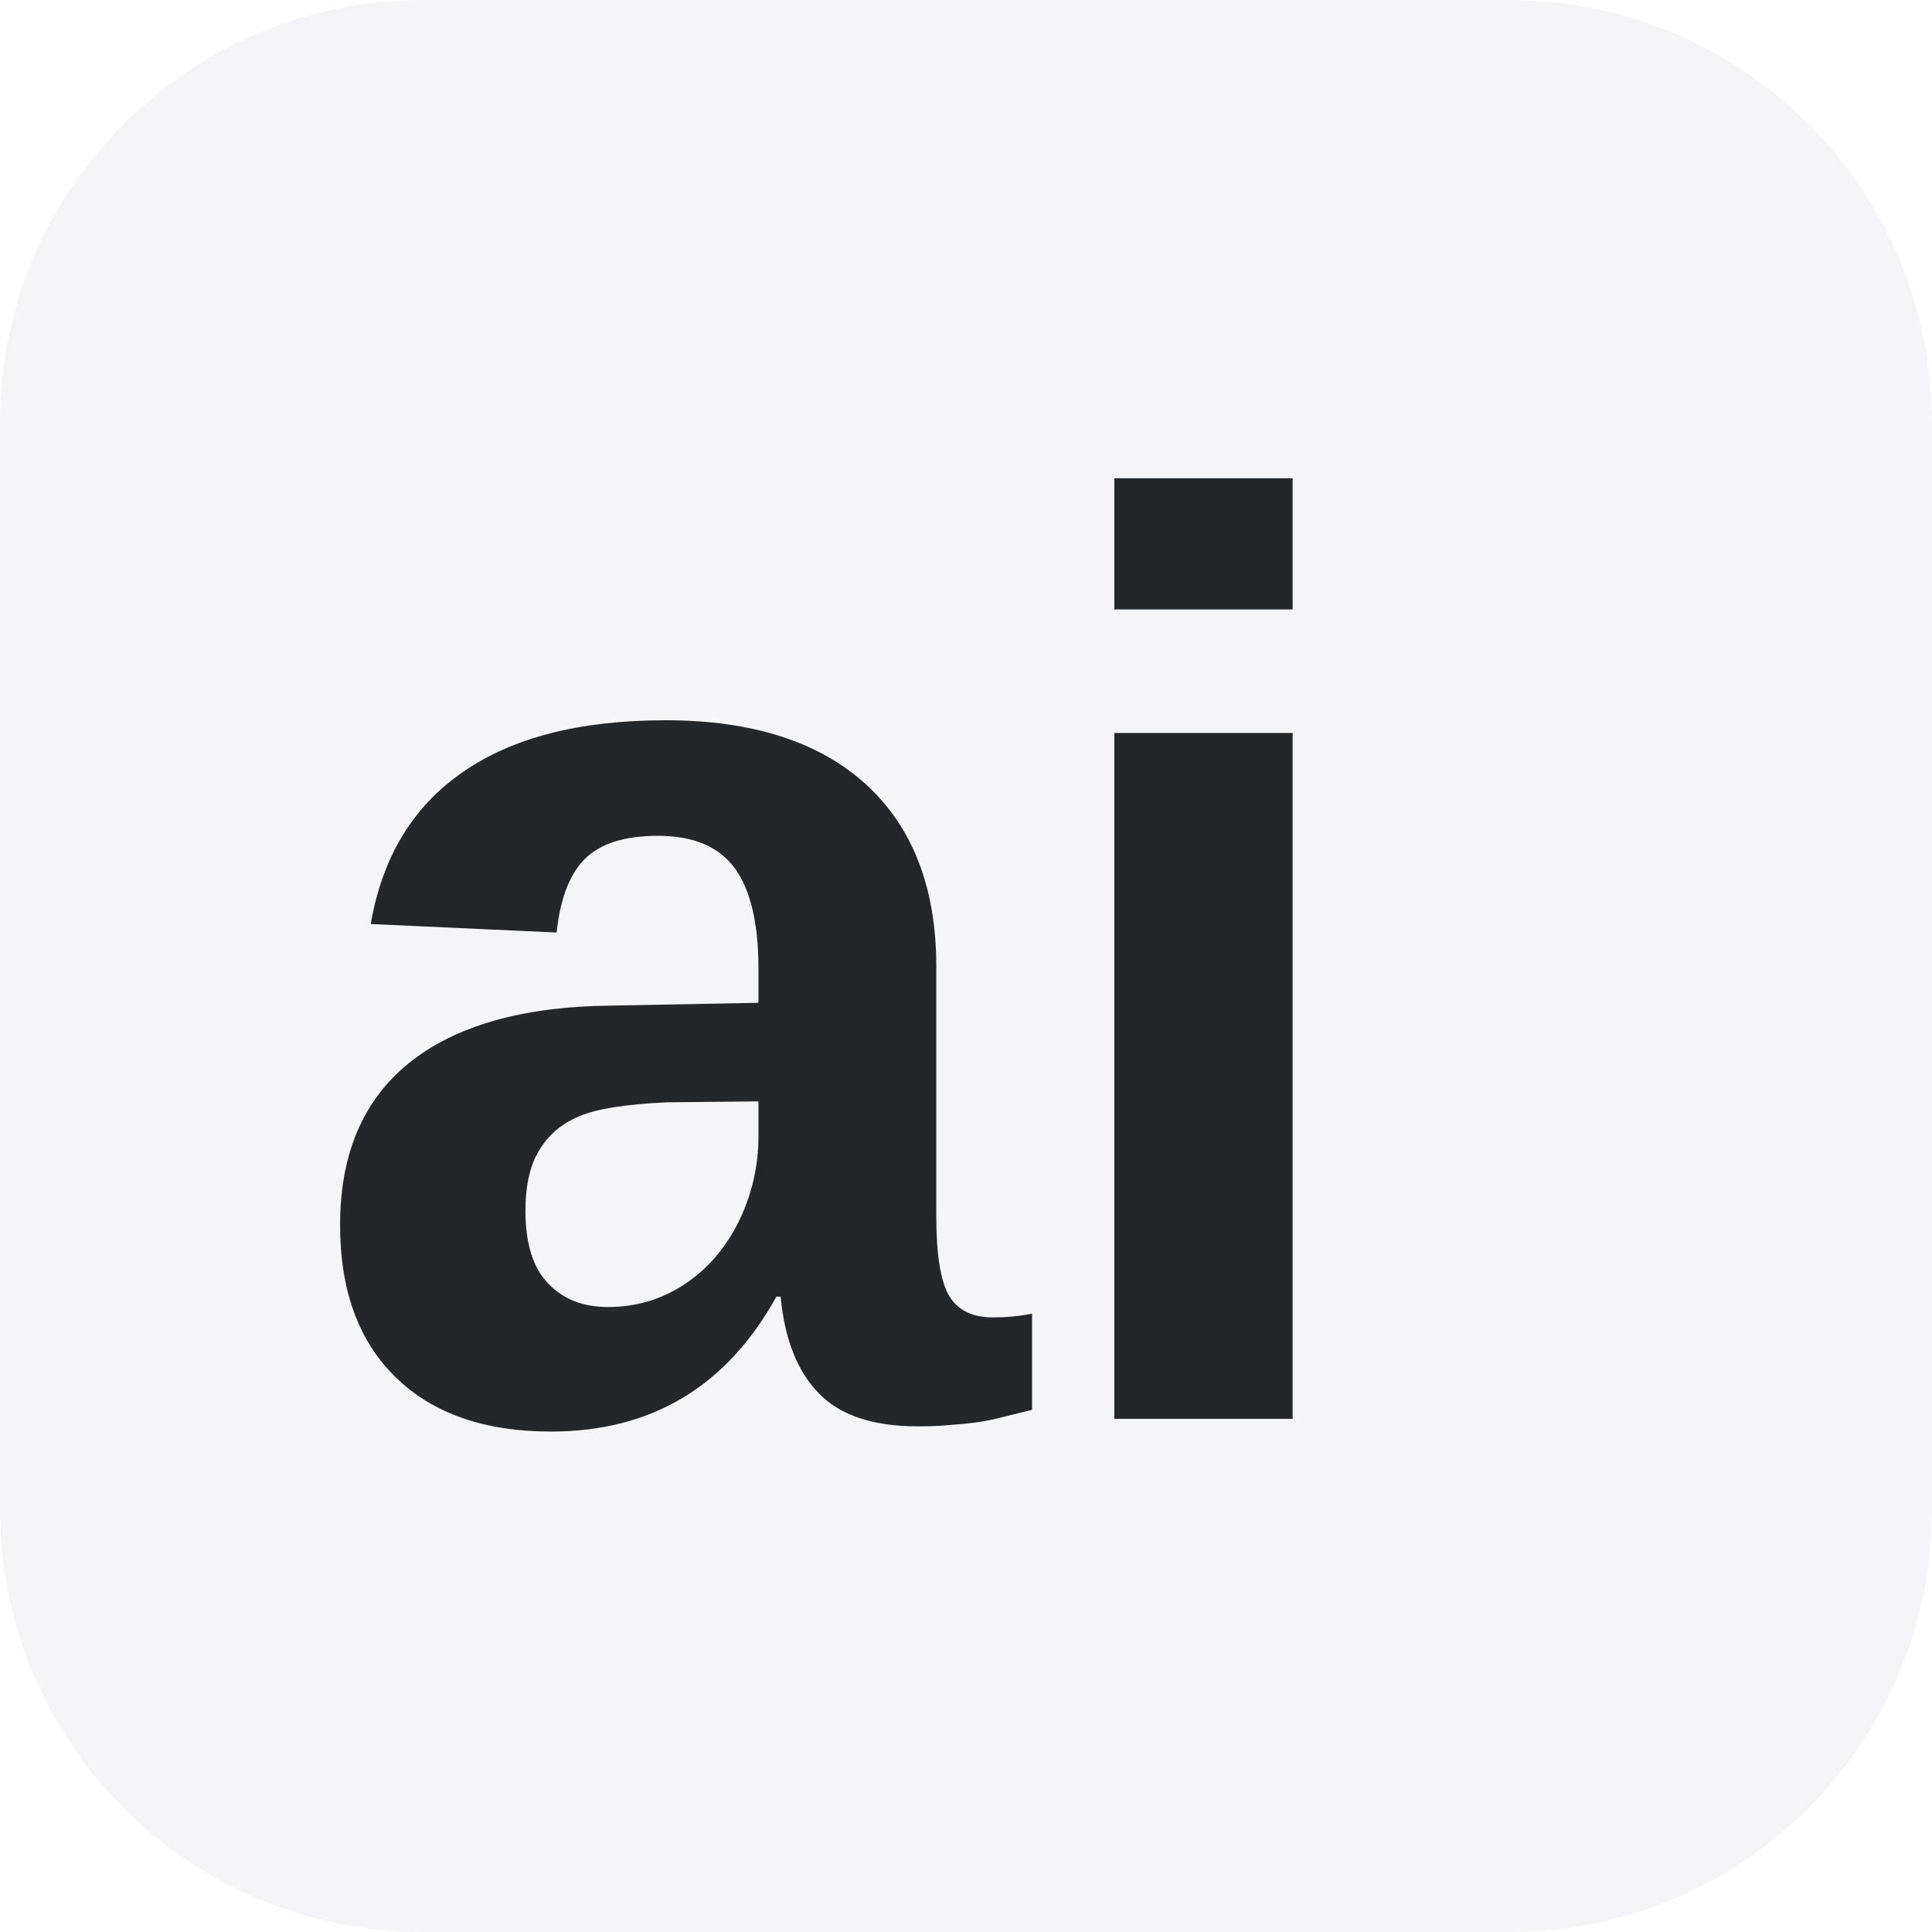
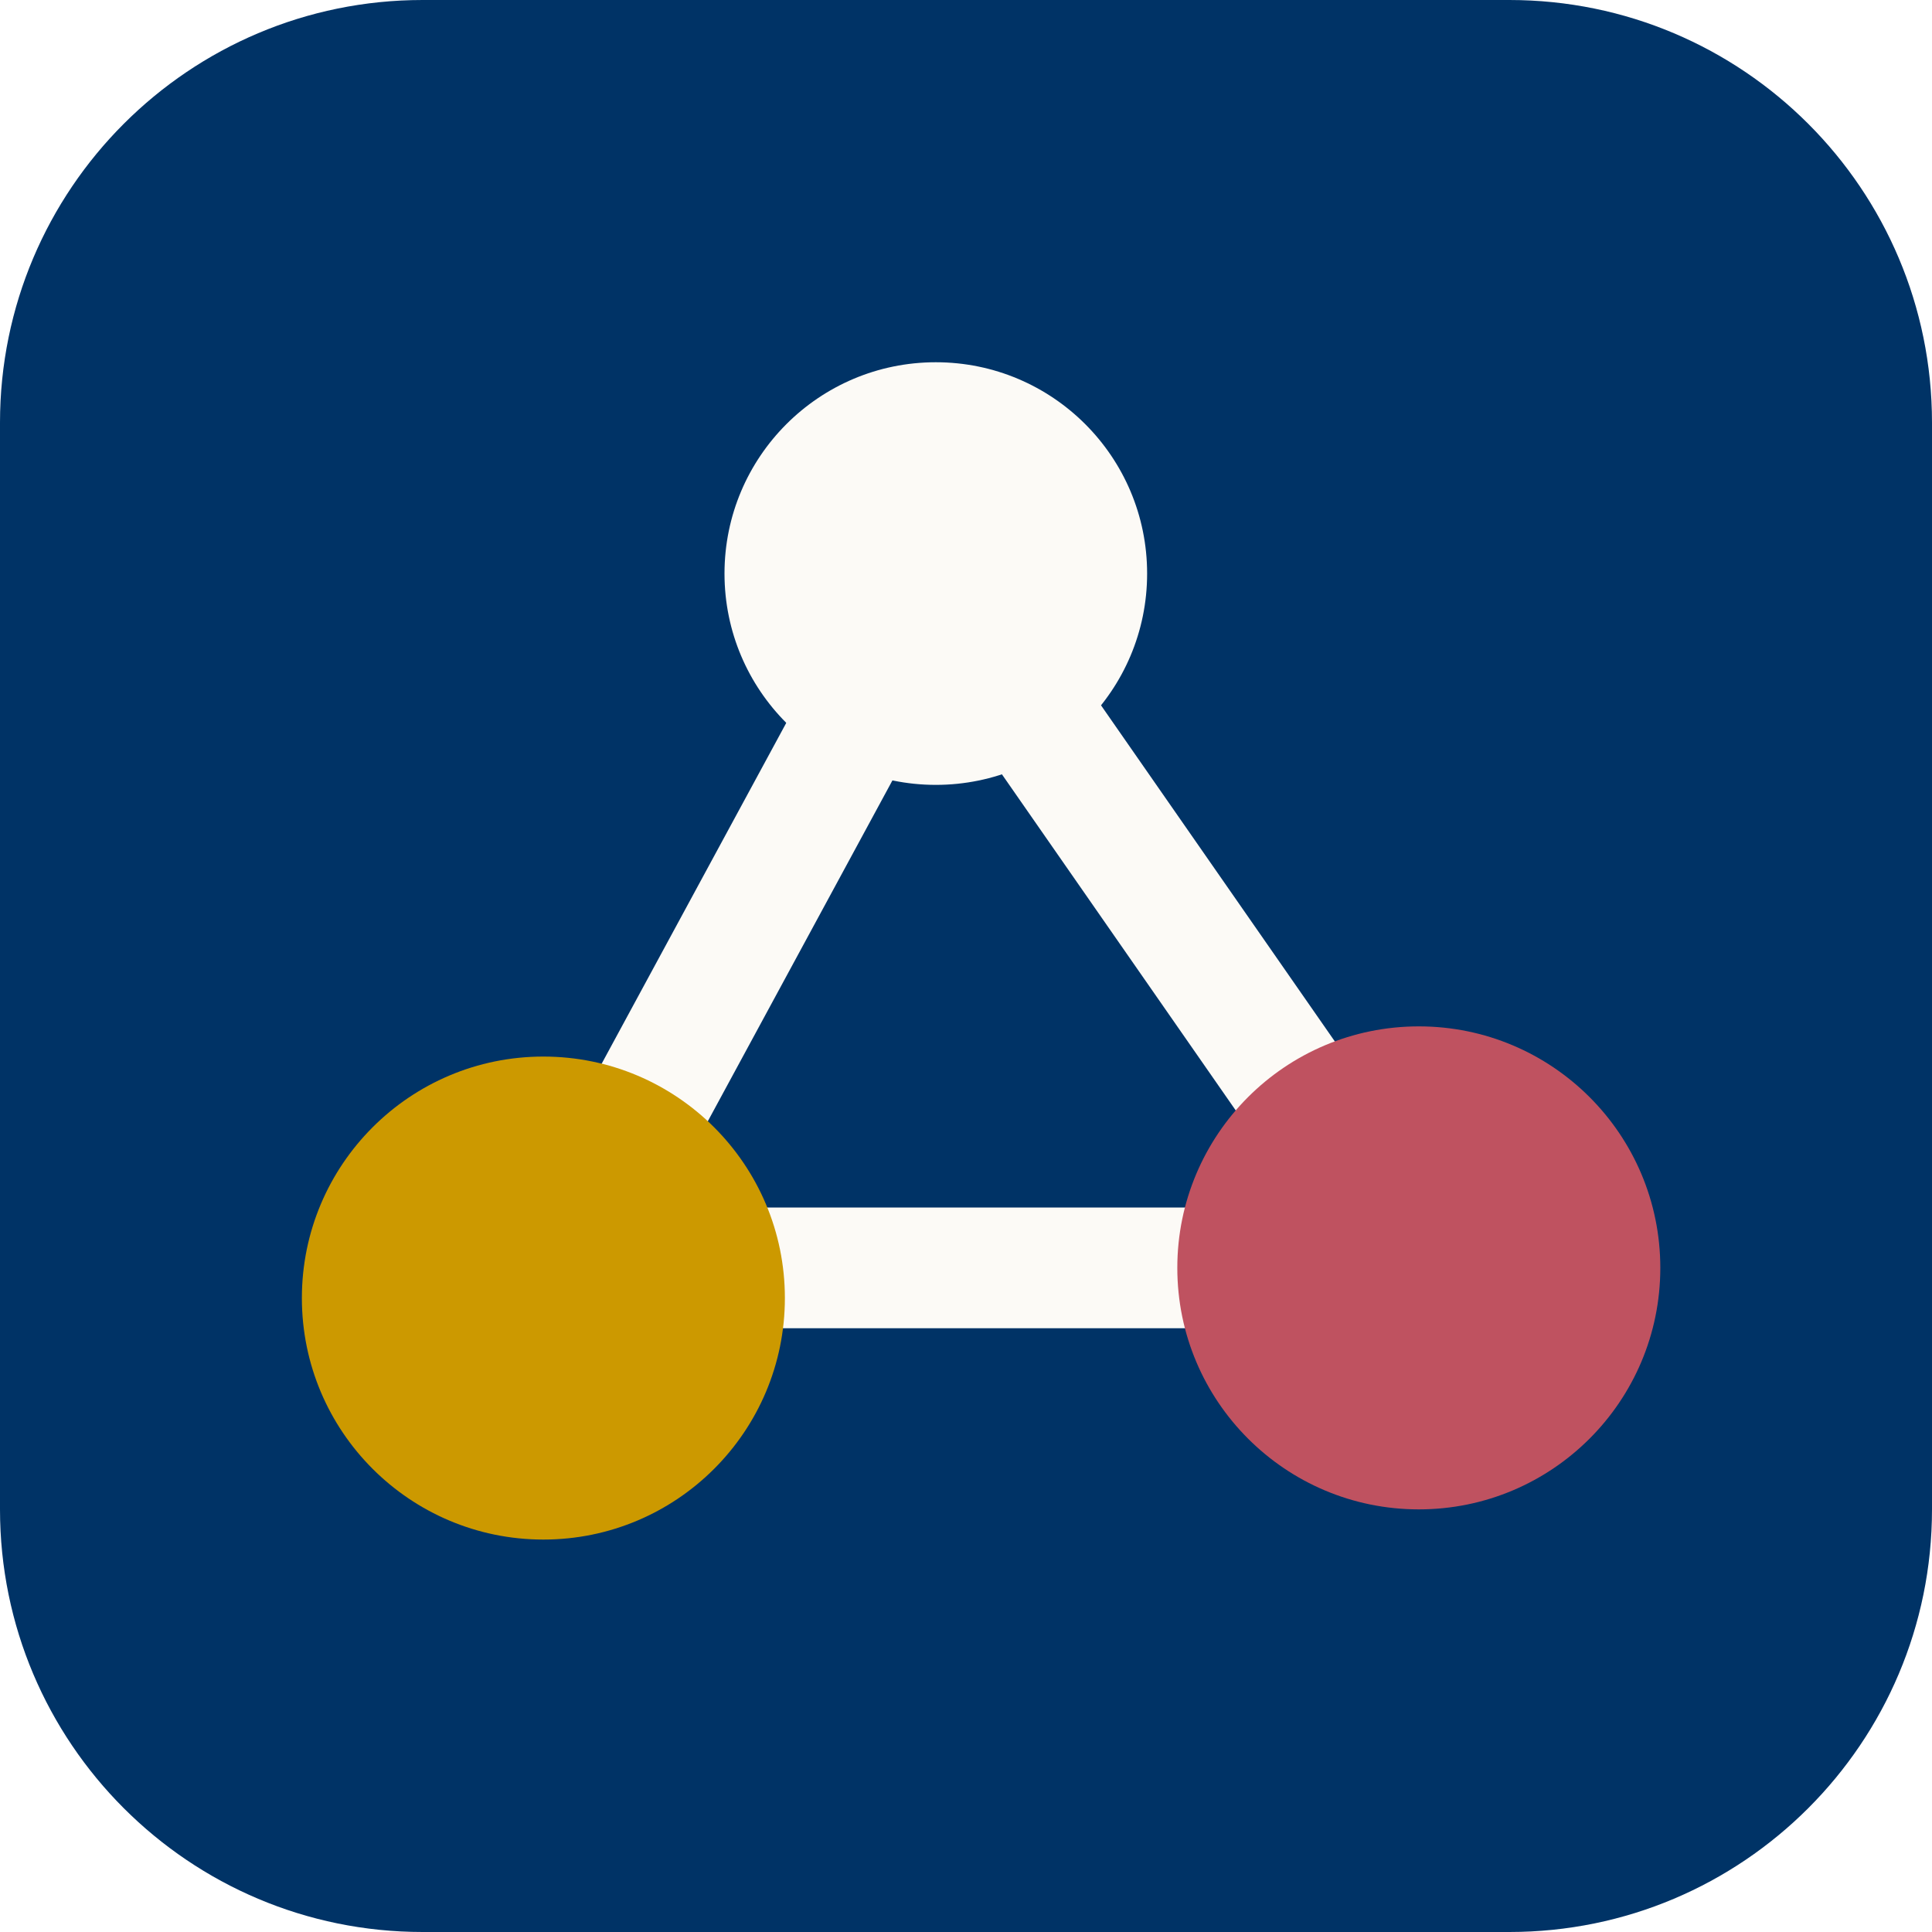
- <svg xmlns="http://www.w3.org/2000/svg" viewBox="0 0 64 64">
-   <rect width="64" height="64" rx="14" fill="#f5f5f7" />
-   <text x="10" y="47" font-family="Arial,sans-serif" font-size="43" font-weight="bold" fill="#242629">ai</text>
+ <svg xmlns="http://www.w3.org/2000/svg" viewBox="0 0 64 64" fill="none">
+   <rect width="64" height="64" rx="14" fill="#003366" />
+   <path d="m18 43 13-24 16 23H18" stroke="#fcfaf6" stroke-width="4" stroke-linejoin="round" />
+   <circle cx="31" cy="19" r="7" fill="#fcfaf6" />
+   <circle cx="18" cy="43" r="8" fill="#cc9900" />
+   <circle cx="47" cy="42" r="8" fill="#bf5260" />
</svg>
